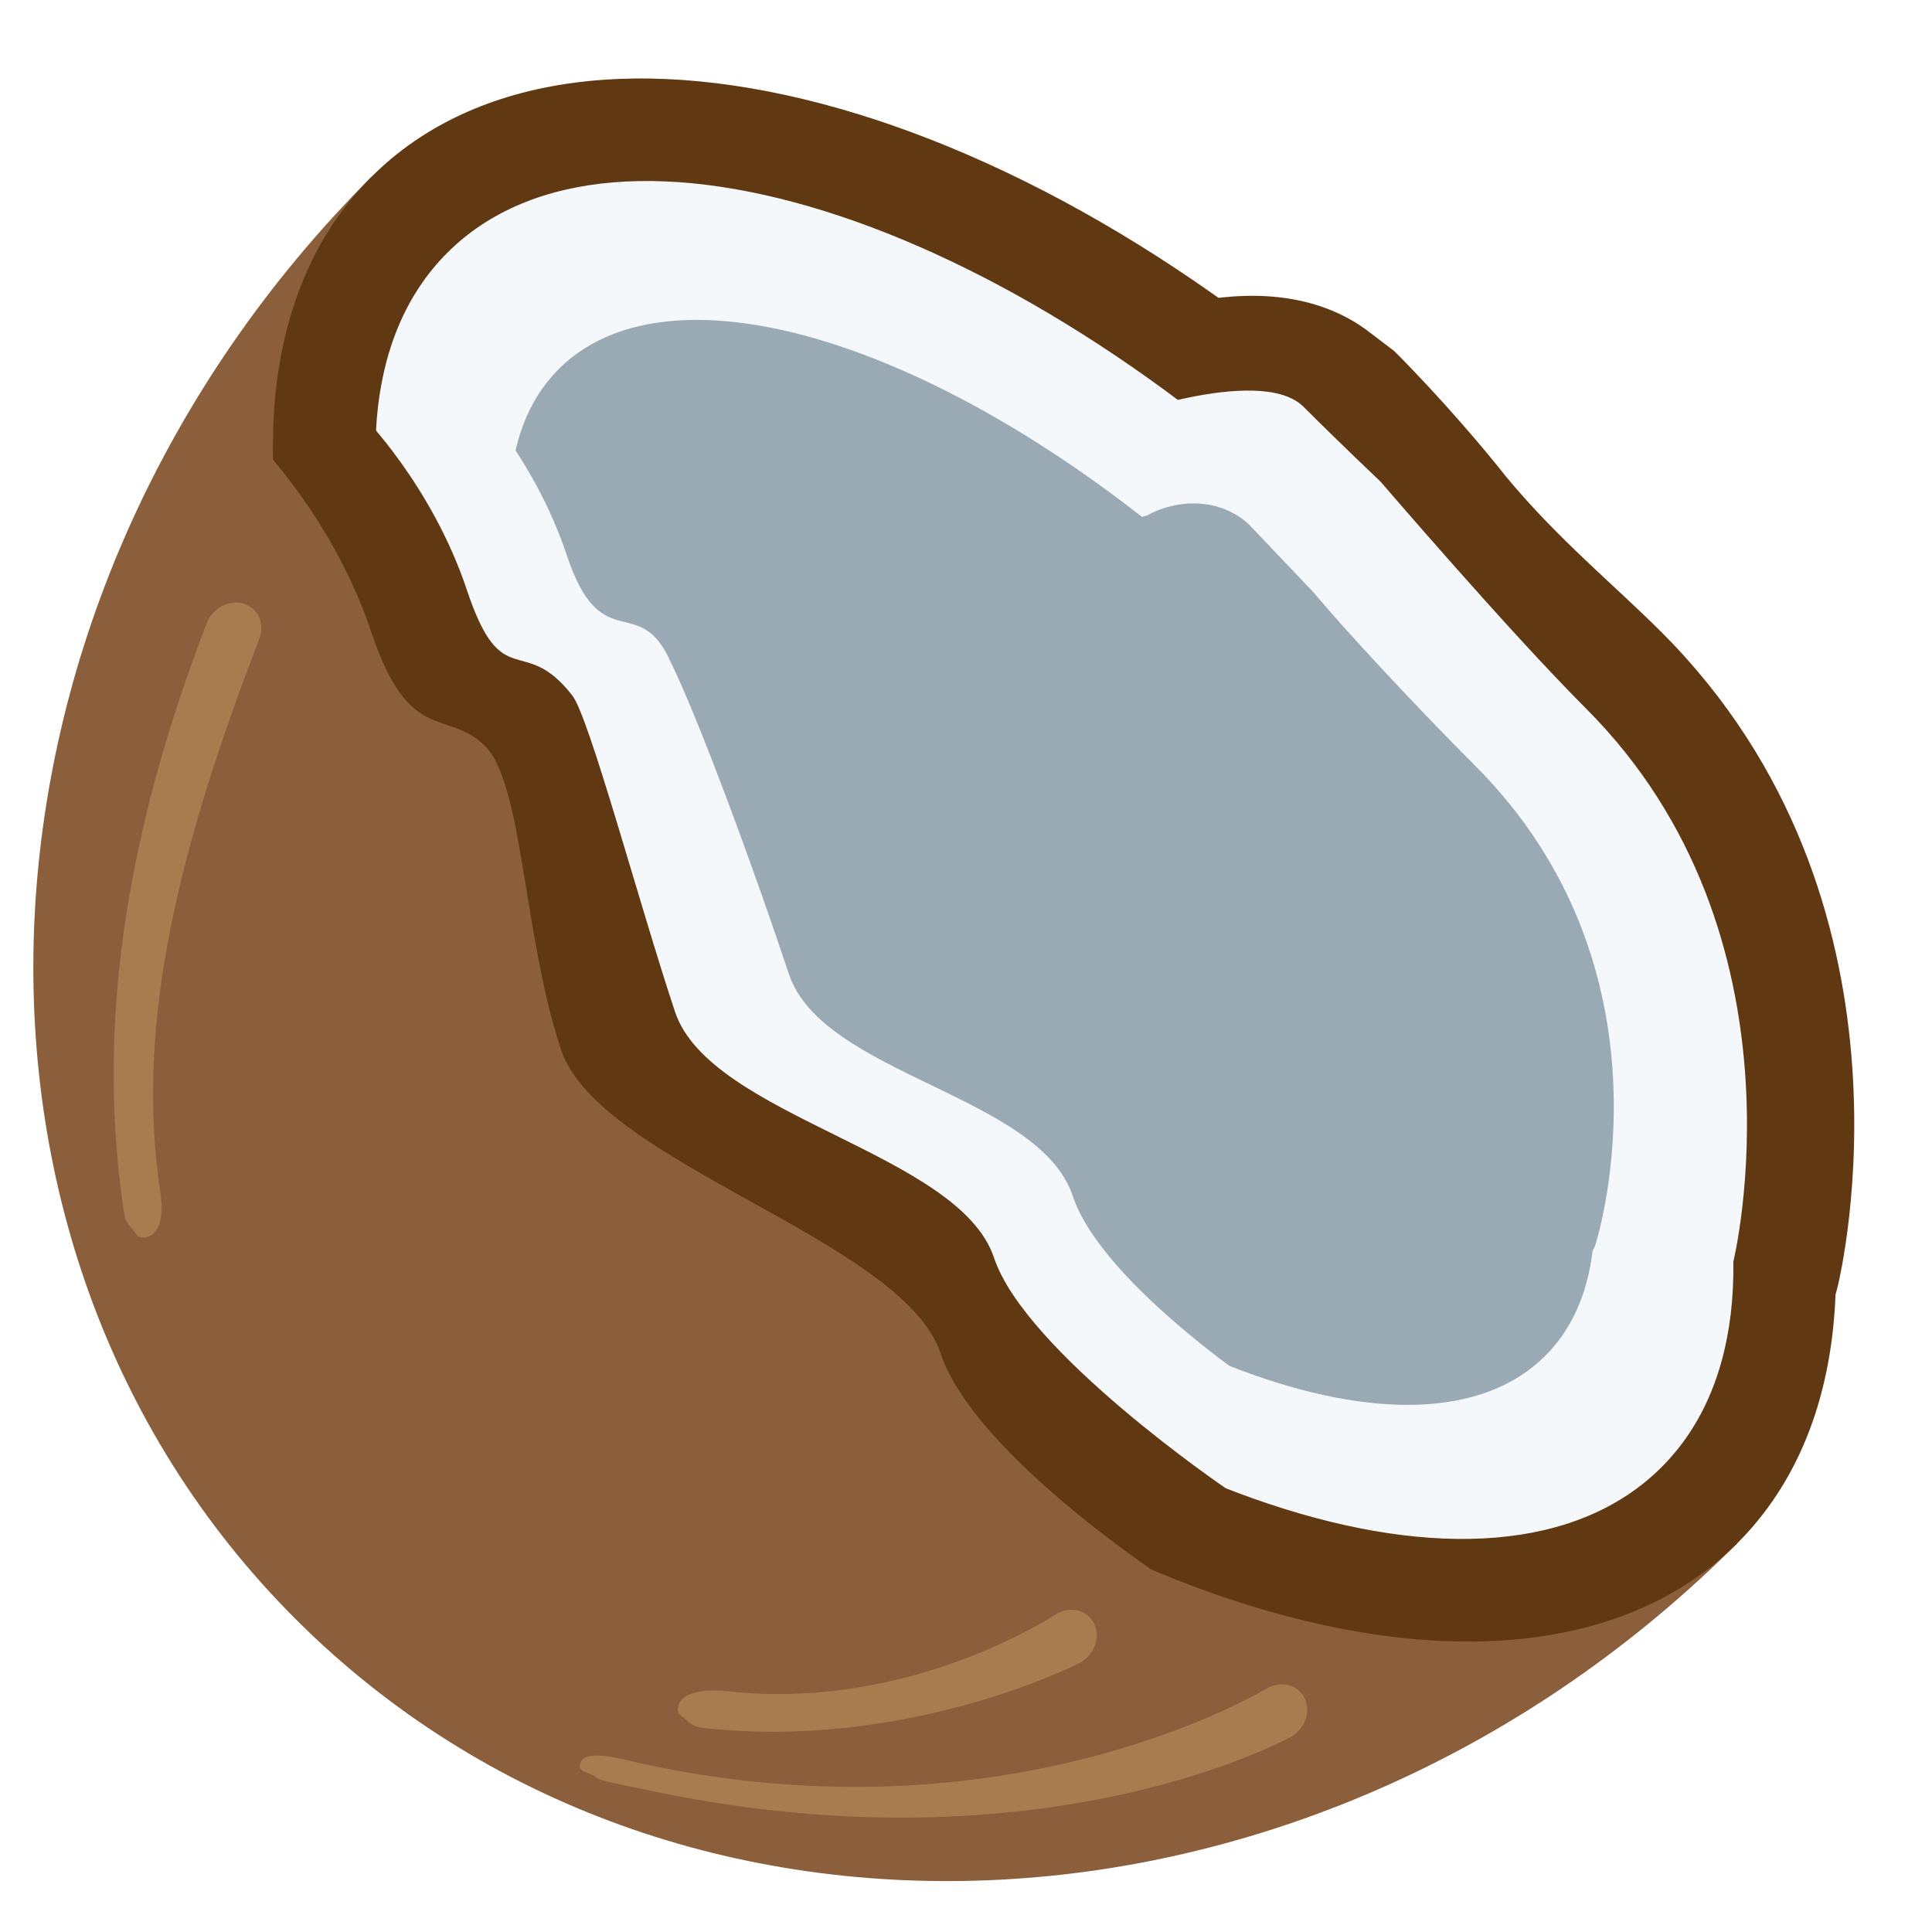
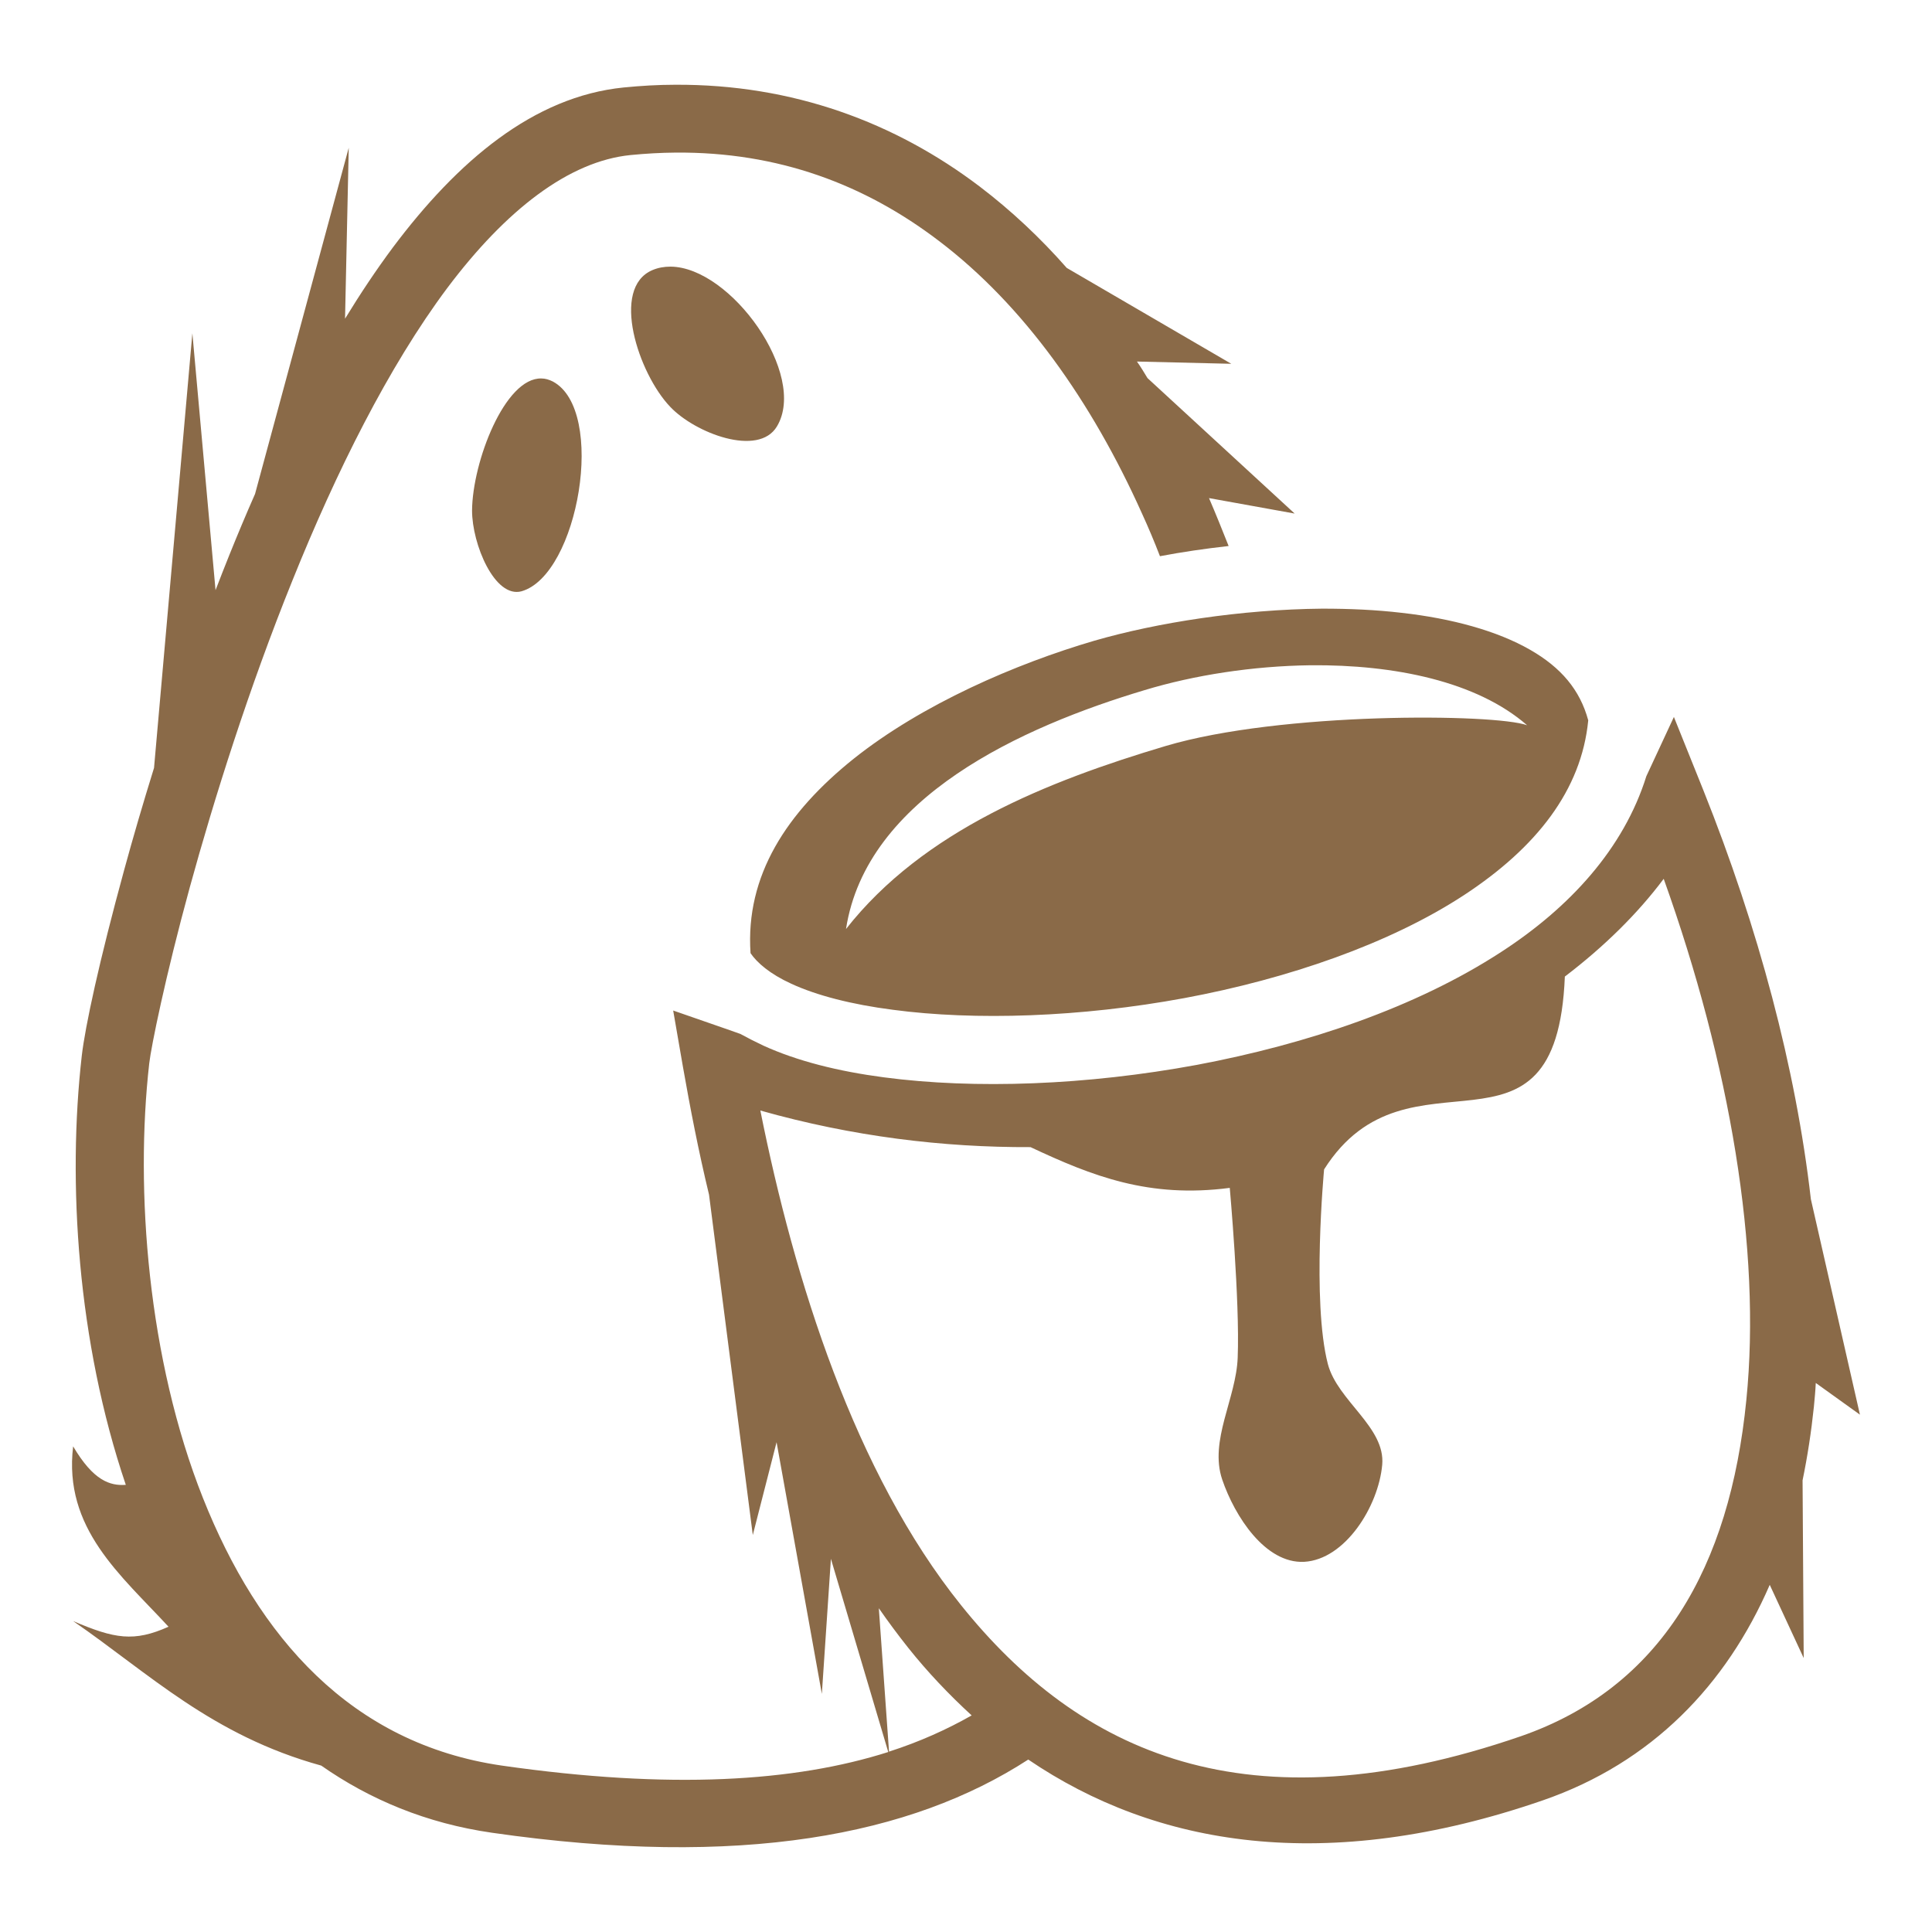
- <svg xmlns="http://www.w3.org/2000/svg" viewBox="0 0 36 36">
-   <path fill="#8B5E3C" d="M5.506 30.167c-7.03-7.029-6.397-19.059 1.414-26.87l25.456 25.456c-7.811 7.811-19.841 8.443-26.87 1.414z" />
-   <path fill="#603913" d="M6.92 3.297c-3.905 3.905-1.373 12.77 5.656 19.8 7.031 7.029 15.895 9.561 19.799 5.656 3.905-3.904 1.374-12.769-5.657-19.799C19.69 1.924 10.825-.607 6.92 3.297z" />
-   <path fill="#F5F8FA" d="M31.591 24.217c.229.229.56.336.887.276.387-.071.696-.362.79-.745.067-.269 1.575-6.67-3.013-11.258-1.12-1.12-2.783-3.774-3.256-4.544-.4-.415-.733-.27-1.498-1.035-.35-.35-1.405-2.248-4.439.629-.35.332-.39.878-.116 1.275l10.528 15.263c.036.05.075.097.117.139z" />
-   <path fill="#603913" d="M24.271 7.562c.707.707 1.458 1.417 1.458 1.417s2.404 2.804 3.819 4.218c4.242 4.243 2.75 10.313 2.75 10.313L20.646 7.833s2.792-1.042 3.625-.271zm1.271-1.354c-1.833-1.438-4.777-.315-5.5.396-.683.683-.467 1.984.081 2.778l10.528 15.263c.07.101.147.193.232.278.46.46 1.121.673 1.775.553.774-.142 1.393-.725 1.581-1.489.072-.293 1.705-7.223-3.277-12.205-.892-.892-1.938-1.738-2.909-2.913-.329-.423-1.186-1.441-2.074-2.328l-.437-.333z" />
-   <path fill="#F5F8FA" d="M8.334 4.711c-3.124 3.124-.592 10.722 5.657 16.97 6.247 6.248 13.846 8.781 16.97 5.657 3.124-3.124.591-10.723-5.657-16.971-6.248-6.247-13.846-8.78-16.97-5.656z" />
-   <path fill="#99AAB5" d="M10.411 6.877c-2.318 2.318-.083 8.314 4.994 13.391 5.078 5.078 11.072 7.312 13.391 4.994 2.318-2.318.083-8.313-4.994-13.391-5.076-5.078-11.072-7.313-13.391-4.994z" />
-   <path fill="#99AAB5" d="M20.199 9.939l1.176-.335c.562-.312 1.354-.333 1.896.167l1.211 1.273c.573.69 1.919 2.137 2.995 3.213 3.807 3.807 2.319 8.722 2.253 8.93-.057.182-.213.315-.401.344-.159.024-.318-.029-.429-.141-.021-.021-.04-.043-.058-.068l-8.797-12.669c-.079-.114-.108-.254-.078-.39.029-.135.113-.252.232-.324z" />
-   <path fill="#F5F8FA" d="M23.76 26.056s-3.209-2.085-3.771-3.771c-.628-1.885-4.662-2.252-5.29-4.138-.627-1.885-1.676-4.765-2.253-5.918-.576-1.153-1.258-.001-1.886-1.886-.628-1.887-1.885-3.144-1.885-3.144s0 8.801 1.885 10.686c1.886 1.886 9.429 9.429 10.058 8.799.628-.628 3.142-.628 3.142-.628z" />
-   <path fill="#603913" d="M22.838 27.73s-3.73-2.537-4.316-4.294c-.655-1.964-5.29-2.619-5.944-4.583-.655-1.964-1.596-5.486-1.913-5.892-.916-1.18-1.309-.001-1.964-1.964-.655-1.965-1.964-3.274-1.964-3.274s0 9.166 1.964 11.13c1.964 1.965 9.82 9.821 10.476 9.166.655-.654 3.661-.289 3.661-.289z" />
-   <path fill="#8B5E3C" d="M21.769 29.46s-3.61-2.345-4.242-4.242c-.707-2.121-6.365-3.536-7.072-5.657-.707-2.122-.707-4.95-1.414-5.657-.707-.708-1.414 0-2.121-2.122-.707-2.121-2.121-3.535-2.121-3.535s0 9.9 2.121 12.021 10.606 10.606 11.313 9.899c.708-.707 3.536-.707 3.536-.707z" />
-   <path fill="#A97C50" d="M10.811 32.853c.091-.285.836-.061 1.113.001 6.934 1.526 11.66-1.385 11.712-1.409.272-.136.579-.034.685.224.106.258-.026.577-.296.712-.225.112-4.808 2.55-12.125.939-.091-.021-.721-.131-.781-.191-.123-.123-.37-.084-.308-.276zm-8.364-9.968c.115.114.108.212.29.165.288-.073.299-.517.255-.798-.492-3.192.36-6.504 1.841-10.352.107-.281-.027-.575-.294-.652-.272-.08-.579.084-.687.364-1.555 4.034-2.057 7.636-1.536 11.013.017.104.064.192.131.26zm10.357 9.178c.07.071.167.118.279.132 3.769.426 6.893-1.137 7.024-1.204.269-.137.4-.456.291-.714-.108-.259-.417-.356-.688-.218-.029.015-2.743 1.843-6.181 1.453-.285-.032-.826-.016-.889.275-.036.177.053.166.164.276z" />
+ <svg xmlns="http://www.w3.org/2000/svg" width="1em" height="1em" viewBox="0 0 512 512">
+   <path fill="#8A6A48" d="M178.9 22.46c-4.5 0-9 .27-13.6.72c-24 2.4-44.1 19.61-61.2 42.42c-4.39 5.9-8.61 12.23-12.66 18.86l.98-45.3l-24.83 91.74c-2.34 5.3-4.6 10.7-6.78 16.1c-1.26 3.1-2.49 6.3-3.69 9.4l-6.14-68.08L40.82 203.5c-2.95 9.5-5.61 18.6-7.9 27c-6.6 24.1-10.37 41.6-11.25 49.3c-3.81 33.5-1.2 75.7 11.67 113.7c-4.19.3-8.59-1.1-13.96-10.2c-2.61 21.8 12.65 34.1 25.28 47.8c-9.17 4.1-14.29 3.2-25.28-1.5c20.17 13.9 36.78 30.3 65.75 38.3c12.87 9 27.87 15.3 45.27 17.8c66 9.5 111.1.7 142.1-19.4c33.7 22.9 78.8 30.7 136.4 10.8c28.9-10 48.6-30.6 60.1-57.1l9 19.4l-.3-47.1q1.95-9.45 3-19.5c.2-2.1.4-4.2.5-6.3l11.7 8.4l-13-57.1c-4-34.8-13.9-71.9-28.5-108.4l-7.8-19.4l-7.3 15.7c-6 19.2-20.3 34.8-38.5 46.6c-22.6 14.7-51.4 24.4-80.6 29.9c-29.2 5.4-58.8 6.5-83 3.3c-12.1-1.6-22.9-4.3-31.9-8.4c-2.1-1-4.1-2-6.1-3.1c-1.1-.4-2.3-.8-3.4-1.2l-14.4-5l2.6 15c1.9 10.8 4.1 22.2 6.9 33.8l11.6 90.2l6.3-24.6l12 66.7l2.4-35.8l15.2 51.2c-24.8 7.9-57.7 10-102.4 3.6c-40-5.8-64.59-34.1-79.21-70.9s-18.05-81.6-14.24-115.2c.5-4.4 4.27-23 10.73-46.6c6.46-23.5 15.67-52.8 27.23-81.4C89.06 125.1 103 97.11 118.5 76.37c15.6-20.78 32.3-33.65 48.6-35.28c4.1-.4 8-.62 11.9-.65c27.3-.23 50.2 8.46 69.8 23.39c22.5 17.06 40.5 42.57 53.8 72.17q2.55 5.55 4.8 11.4c5.8-1.1 11.9-2 18.2-2.7c-1.7-4.3-3.4-8.5-5.2-12.7l22.7 4.1l-39-35.9c-.9-1.49-1.8-2.99-2.8-4.39l25 .6L282.7 71c-7-7.96-14.7-15.19-23-21.51c-22.4-17.02-49.6-27.21-80.8-27.03m-1.2 48.2c-1.7 0-3.3.28-4.8.92c-11.2 4.74-3.7 27.43 4.7 36.22c6.6 7 23.4 13.4 28.3 5.2c8.2-13.69-12.2-42.22-28.2-42.34m-34.2 29.64c-9.7-.3-18.3 22.1-18.4 35c0 8.9 6 23.3 13.1 21.4c15.1-4.3 22.6-48 8.3-55.6c-1-.5-2-.8-3-.8m206.9 61c-21.5.2-43.8 3.7-60.4 8.5c-20.8 6.1-45.6 16.8-63.8 31.3c-17.7 14.2-28.7 30.9-27.3 51.5c1.7 2.5 5.1 5.5 10.8 8.1c6.7 3.1 16 5.5 26.9 6.9c21.7 2.9 49.8 2 77.3-3.1c27.4-5.1 54.4-14.4 74.1-27.3c19.2-12.6 31.1-27.8 32.9-46.3c-2.2-8.1-7.2-14-15.4-18.7c-8.7-5-20.7-8.3-34.1-9.8c-6.8-.8-13.8-1.1-21-1.1m-3.1 15c22.3-.2 44.1 4.3 57.4 15.9c-8.5-3.1-65.2-3.6-95.8 5.5c-31.2 9.3-64.2 22.4-84.7 48.5c5.4-35 46.7-53.6 79.1-63.3c13.2-4 28.7-6.4 44-6.6m93.6 56.6c17.6 49.2 25.9 98.3 21.9 138.1c-4.4 44.4-22.6 76.2-59.7 89.1c-72.8 25.1-117.1 4.3-148.4-34.7c-28.2-35.1-44.2-86.1-53.2-131.1c24.4 6.9 48.5 9.8 71.6 9.7c16.4 7.7 31.4 13.6 52.8 10.8c0 0 2.7 30 2.1 45c-.4 10.8-7.6 22-4.1 32.3c3.3 9.7 11.4 22.3 21.7 21.8c10.9-.6 19.7-14.7 20.7-25.7c.9-10-11.8-16.9-14.4-26.7c-4.3-16.6-1-51.6-1-51.6c22.4-35.4 61.6 3.3 63.8-51.1c10.5-8 19.3-16.7 26.2-25.9m-208 193.3q3.75 5.4 7.8 10.5c5.1 6.4 10.8 12.4 16.8 17.9c-6.5 3.7-13.8 7-21.9 9.6z" />
</svg>
